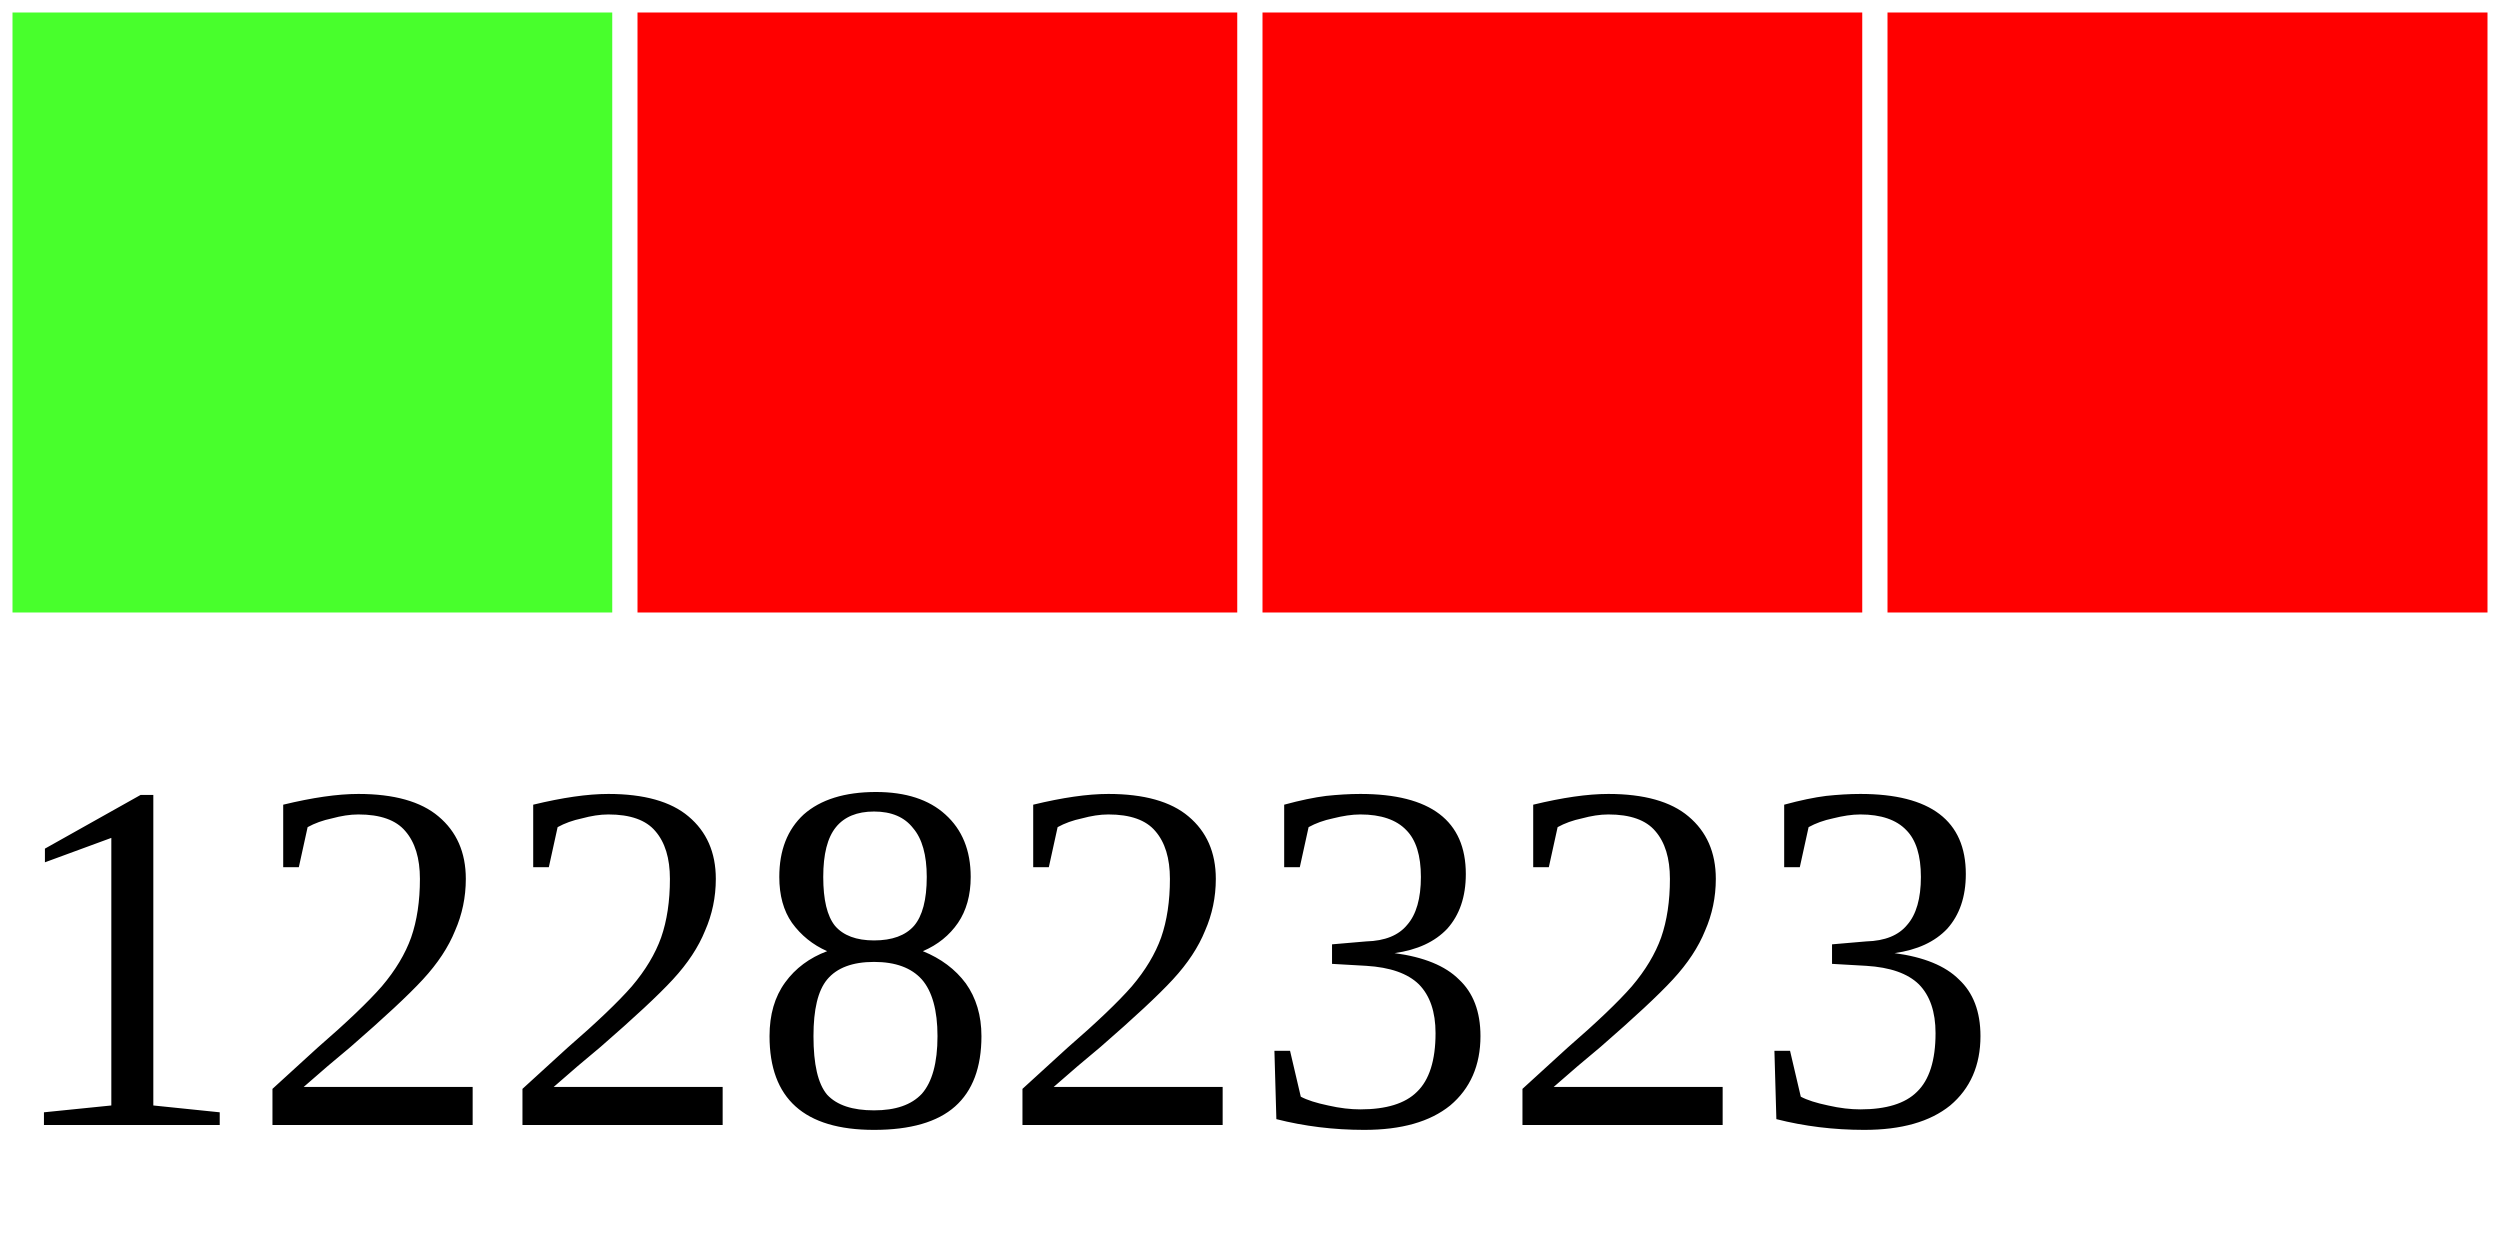
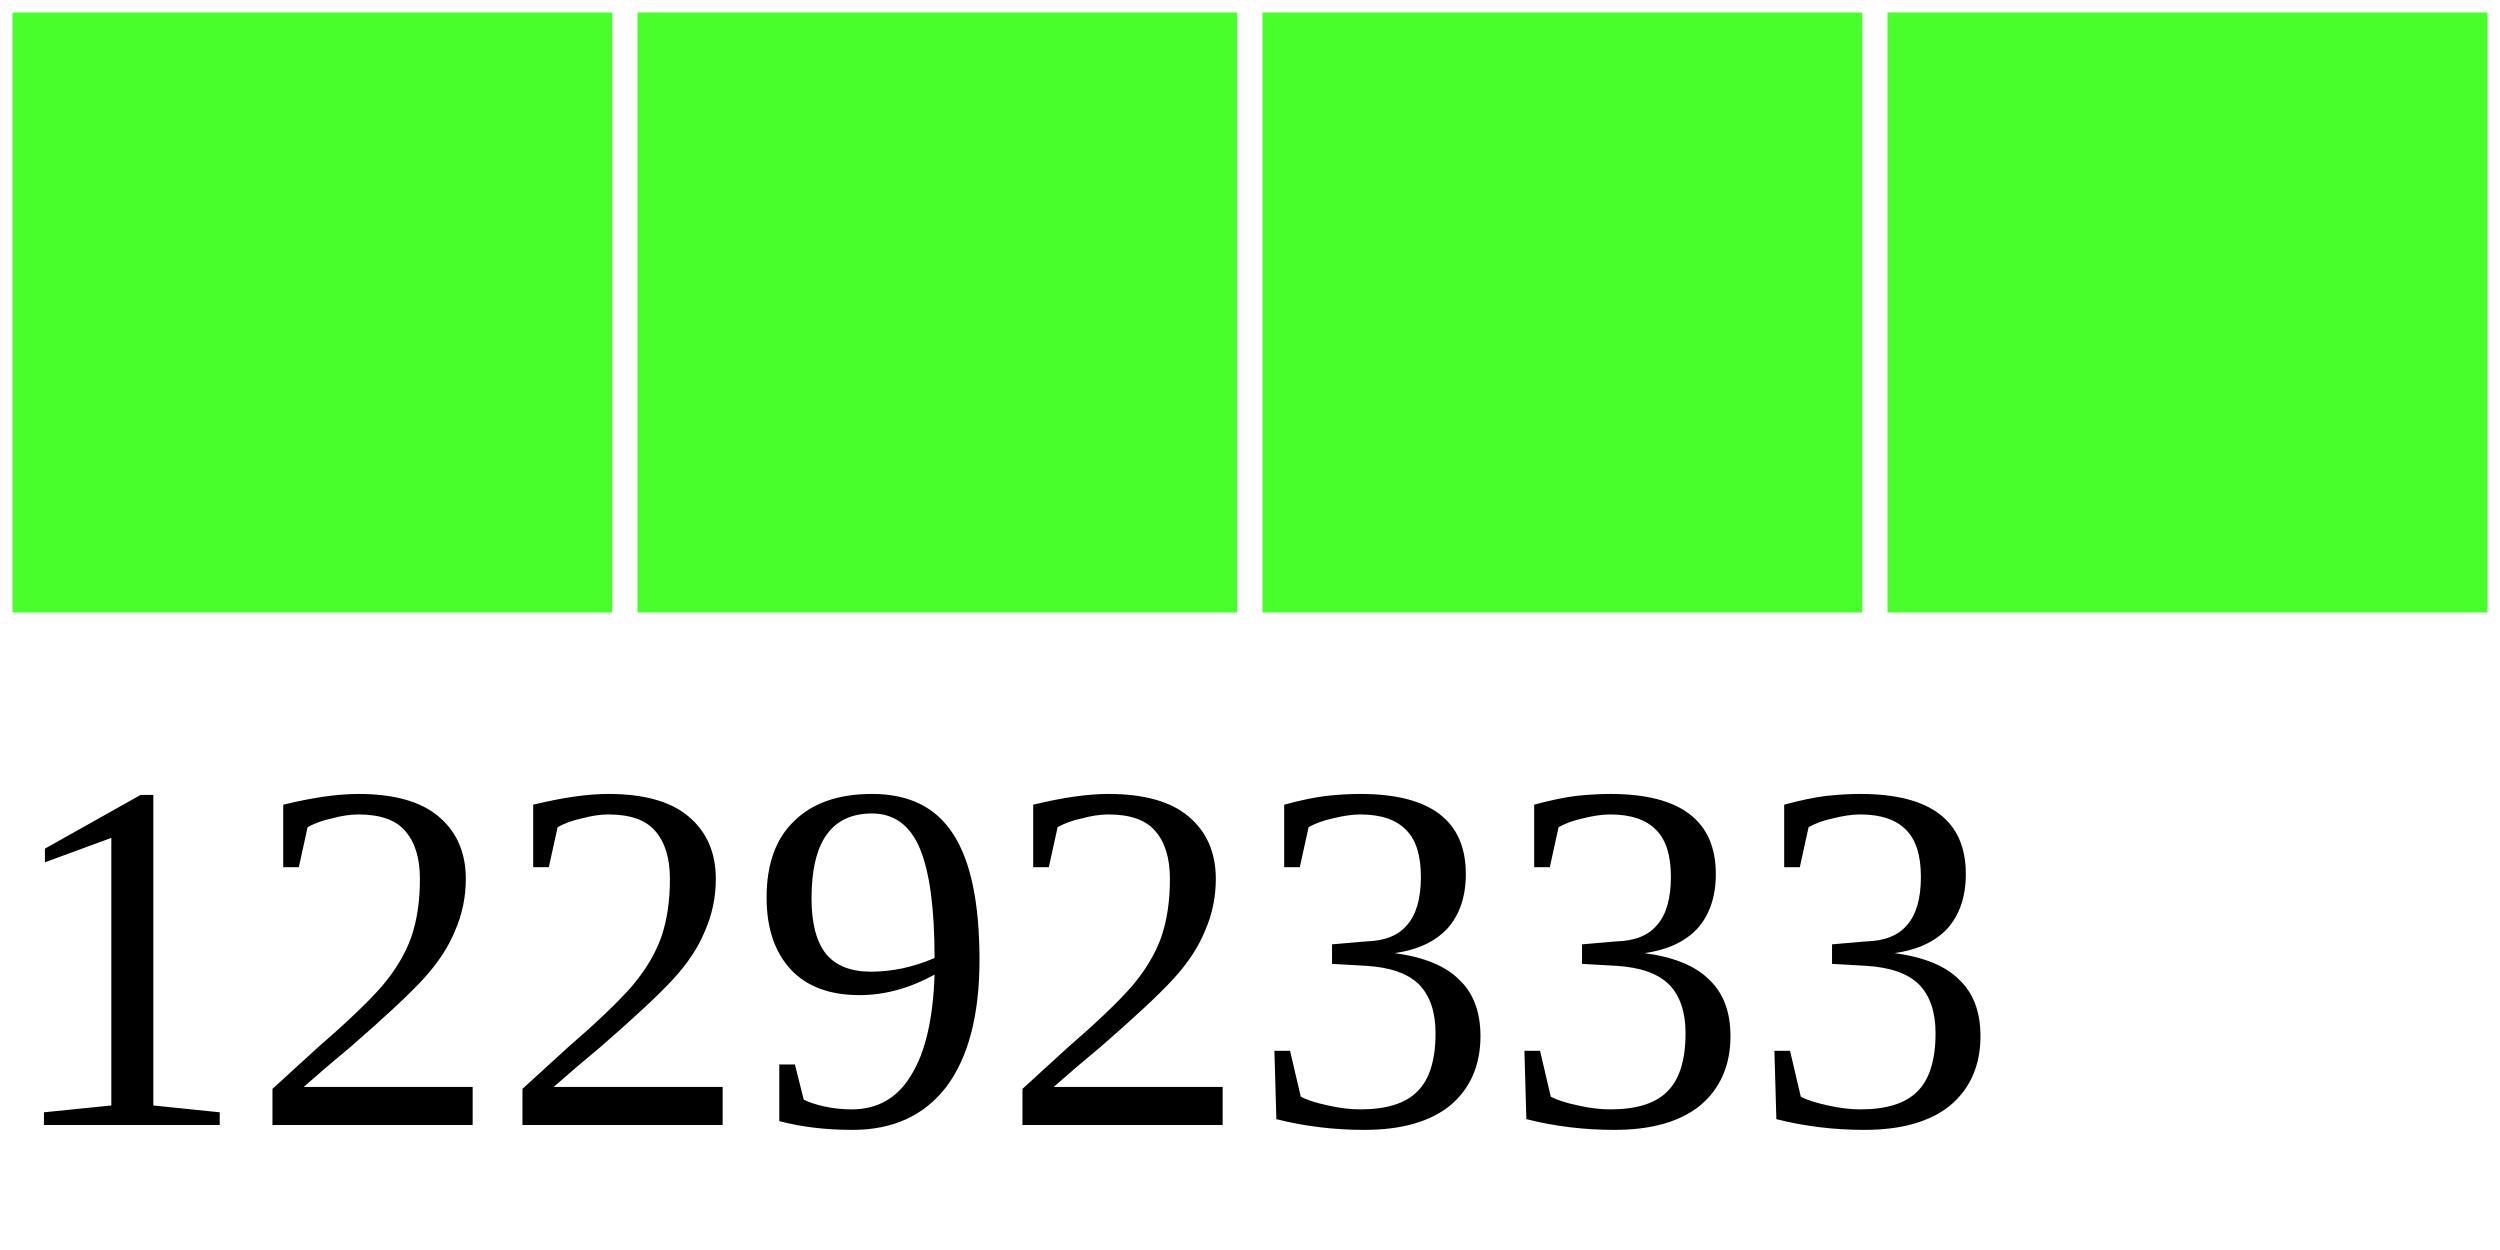
<svg xmlns="http://www.w3.org/2000/svg" width="40" height="20">
  <g>
    <rect width="10" height="10" style="fill:#48FF2C;stroke-width:0.4;stroke:rgb(255,255,255)" x="0" />
-     <rect width="10" height="10" style="fill:#FF0000;stroke-width:0.4;stroke:rgb(255,255,255)" x="10" />
-     <rect width="10" height="10" style="fill:#FF0000;stroke-width:0.4;stroke:rgb(255,255,255)" x="20" />
-     <rect width="10" height="10" style="fill:#FF0000;stroke-width:0.4;stroke:rgb(255,255,255)" x="30" />
-     <text x="0" y="18" fill="black" font-size="8">12282323</text>
+     <rect width="10" height="10" style="fill:#48FF2C;stroke-width:0.4;stroke:rgb(255,255,255)" x="10" />
+     <rect width="10" height="10" style="fill:#48FF2C;stroke-width:0.4;stroke:rgb(255,255,255)" x="20" />
+     <rect width="10" height="10" style="fill:#48FF2C;stroke-width:0.4;stroke:rgb(255,255,255)" x="30" />
+     <text x="0" y="18" fill="black" font-size="8">12292333</text>
  </g>
</svg>
